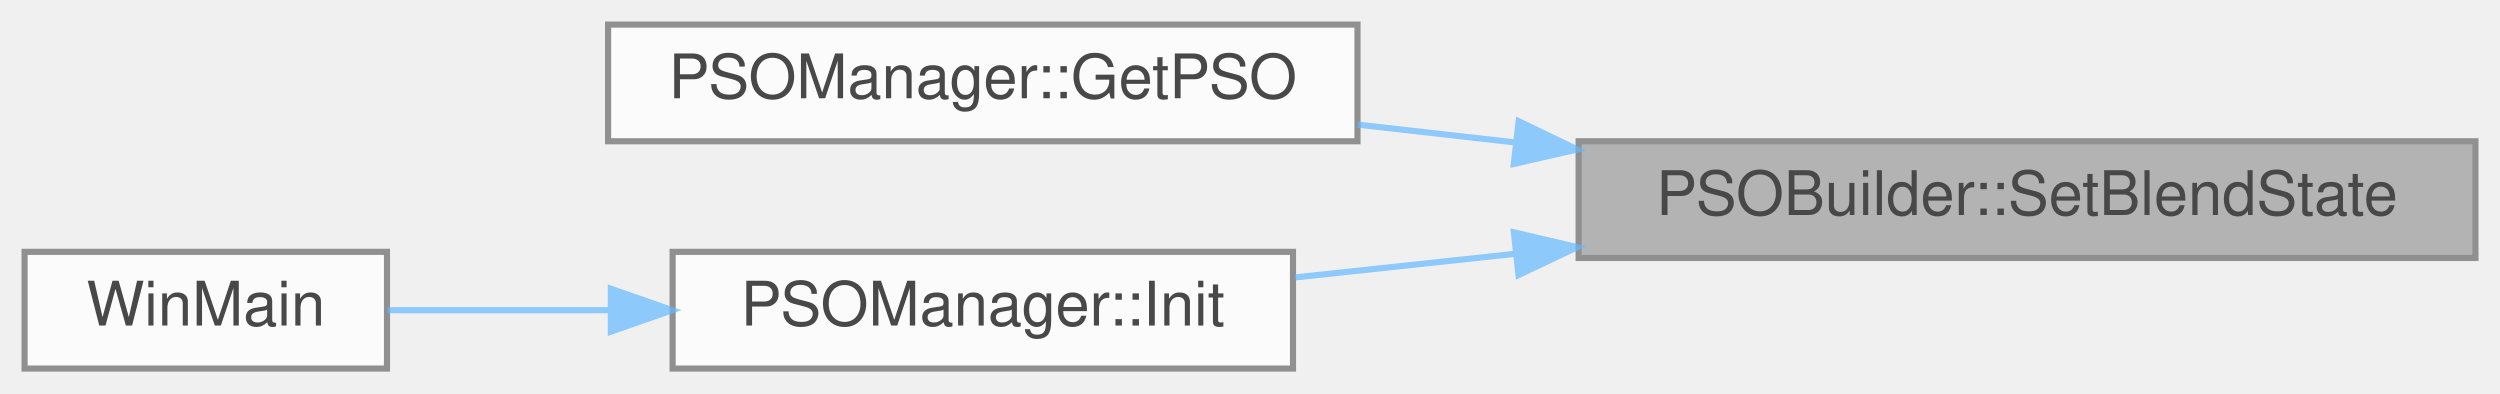
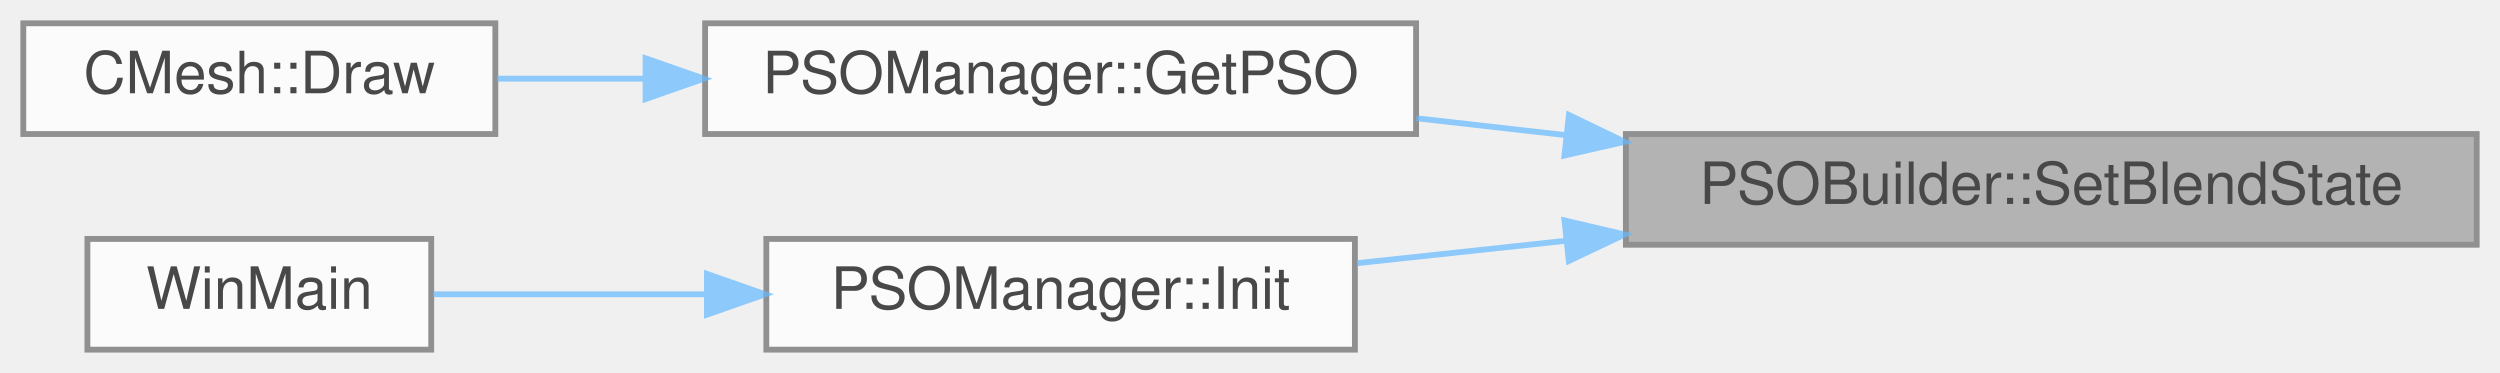
- <svg xmlns="http://www.w3.org/2000/svg" xmlns:xlink="http://www.w3.org/1999/xlink" width="407pt" height="64pt" viewBox="0.00 0.00 407.00 64.00">
+ <svg xmlns="http://www.w3.org/2000/svg" xmlns:xlink="http://www.w3.org/1999/xlink" width="429pt" height="64pt" viewBox="0.00 0.00 429.00 64.00">
  <svg id="main" version="1.1" xml:space="preserve">
    <style type="text/css">
.node, .edge {opacity: 0.7;}
.node.selected, .edge.selected {opacity: 1;}
.edge:hover path { stroke: red; }
.edge:hover polygon { stroke: red; fill: red; }
</style>
    <svg id="graph" class="graph">
      <g id="graph0" class="graph" transform="scale(1 1) rotate(0) translate(4 60)">
        <g id="Node000001" class="node">
          <g id="a_Node000001">
            <a xlink:title=" ">
-               <polygon fill="#999999" stroke="#666666" points="399,-37 253,-37 253,-18 399,-18 399,-37" />
-               <text text-anchor="middle" x="326" y="-25" font-family="Helvetica,sans-Serif" font-size="10.00">PSOBuilder::SetBlendState</text>
+               <polygon fill="#999999" stroke="#666666" points="421,-37 275,-37 275,-18 421,-18 421,-37" />
+               <text text-anchor="middle" x="348" y="-25" font-family="Helvetica,sans-Serif" font-size="10.00">PSOBuilder::SetBlendState</text>
            </a>
          </g>
        </g>
        <g id="Node000002" class="node">
          <g id="a_Node000002">
            <a xlink:href="classPSOManager.html#a565aee5f527d1e601b5ea763cffa1c86" target="_top" xlink:title=" ">
-               <polygon fill="white" stroke="#666666" points="217,-56 95,-56 95,-37 217,-37 217,-56" />
-               <text text-anchor="middle" x="156" y="-44" font-family="Helvetica,sans-Serif" font-size="10.00">PSOManager::GetPSO</text>
+               <polygon fill="white" stroke="#666666" points="239,-56 117,-56 117,-37 239,-37 239,-56" />
+               <text text-anchor="middle" x="178" y="-44" font-family="Helvetica,sans-Serif" font-size="10.00">PSOManager::GetPSO</text>
            </a>
          </g>
        </g>
        <g id="edge1_Node000001_Node000002" class="edge">
          <g id="a_edge1_Node000001_Node000002">
            <a xlink:title=" ">
-               <path fill="none" stroke="#63b8ff" d="M242.67,-36.81C234.03,-37.79 225.37,-38.77 217.04,-39.71" />
-               <polygon fill="#63b8ff" stroke="#63b8ff" points="243.23,-40.27 252.78,-35.67 242.45,-33.31 243.23,-40.27" />
+               <path fill="none" stroke="#63b8ff" d="M264.67,-36.81C256.03,-37.79 247.37,-38.77 239.04,-39.71" />
+               <polygon fill="#63b8ff" stroke="#63b8ff" points="265.23,-40.27 274.78,-35.67 264.45,-33.31 265.23,-40.27" />
+             </a>
+           </g>
+         </g>
+         <g id="Node000004" class="node">
+           <g id="a_Node000004">
+             <a xlink:href="classPSOManager.html#a07102bf5eb04e6ae16611ef7edc64482" target="_top" xlink:title=" ">
+               <polygon fill="white" stroke="#666666" points="228.5,-19 127.5,-19 127.5,0 228.5,0 228.5,-19" />
+               <text text-anchor="middle" x="178" y="-7" font-family="Helvetica,sans-Serif" font-size="10.00">PSOManager::Init</text>
+             </a>
+           </g>
+         </g>
+         <g id="edge3_Node000001_Node000004" class="edge">
+           <g id="a_edge3_Node000001_Node000004">
+             <a xlink:title=" ">
+               <path fill="none" stroke="#63b8ff" d="M264.57,-18.67C252.37,-17.36 240.13,-16.05 228.88,-14.84" />
+               <polygon fill="#63b8ff" stroke="#63b8ff" points="264.46,-22.18 274.78,-19.76 265.21,-15.22 264.46,-22.18" />
            </a>
          </g>
        </g>
        <g id="Node000003" class="node">
          <g id="a_Node000003">
-             <a xlink:href="classPSOManager.html#a07102bf5eb04e6ae16611ef7edc64482" target="_top" xlink:title=" ">
-               <polygon fill="white" stroke="#666666" points="206.5,-19 105.5,-19 105.5,0 206.5,0 206.5,-19" />
-               <text text-anchor="middle" x="156" y="-7" font-family="Helvetica,sans-Serif" font-size="10.00">PSOManager::Init</text>
+             <a xlink:href="classCMesh.html#ad667241354ad04cdbdab3bea2b706302" target="_top" xlink:title=" ">
+               <polygon fill="white" stroke="#666666" points="81,-56 0,-56 0,-37 81,-37 81,-56" />
+               <text text-anchor="middle" x="40.5" y="-44" font-family="Helvetica,sans-Serif" font-size="10.00">CMesh::Draw</text>
            </a>
          </g>
        </g>
-         <g id="edge2_Node000001_Node000003" class="edge">
-           <g id="a_edge2_Node000001_Node000003">
+         <g id="edge2_Node000002_Node000003" class="edge">
+           <g id="a_edge2_Node000002_Node000003">
            <a xlink:title=" ">
-               <path fill="none" stroke="#63b8ff" d="M242.57,-18.67C230.37,-17.36 218.13,-16.05 206.88,-14.84" />
-               <polygon fill="#63b8ff" stroke="#63b8ff" points="242.46,-22.18 252.78,-19.76 243.21,-15.22 242.46,-22.18" />
+               <path fill="none" stroke="#63b8ff" d="M106.6,-46.5C97.92,-46.5 89.3,-46.5 81.31,-46.5" />
+               <polygon fill="#63b8ff" stroke="#63b8ff" points="106.78,-50 116.78,-46.5 106.78,-43 106.78,-50" />
            </a>
          </g>
        </g>
-         <g id="Node000004" class="node">
-           <g id="a_Node000004">
+         <g id="Node000005" class="node">
+           <g id="a_Node000005">
            <a xlink:href="main_8cpp.html#af7c10ff064e89595606222f0641ffade" target="_top" xlink:title=" ">
-               <polygon fill="white" stroke="#666666" points="59,-19 0,-19 0,0 59,0 59,-19" />
-               <text text-anchor="middle" x="29.5" y="-7" font-family="Helvetica,sans-Serif" font-size="10.00">WinMain</text>
+               <polygon fill="white" stroke="#666666" points="70,-19 11,-19 11,0 70,0 70,-19" />
+               <text text-anchor="middle" x="40.5" y="-7" font-family="Helvetica,sans-Serif" font-size="10.00">WinMain</text>
            </a>
          </g>
        </g>
-         <g id="edge3_Node000003_Node000004" class="edge">
-           <g id="a_edge3_Node000003_Node000004">
+         <g id="edge4_Node000004_Node000005" class="edge">
+           <g id="a_edge4_Node000004_Node000005">
            <a xlink:title=" ">
-               <path fill="none" stroke="#63b8ff" d="M95.37,-9.5C82.73,-9.5 69.95,-9.5 59.11,-9.5" />
-               <polygon fill="#63b8ff" stroke="#63b8ff" points="95.44,-13 105.44,-9.5 95.44,-6 95.44,-13" />
+               <path fill="none" stroke="#63b8ff" d="M117.27,-9.5C100.96,-9.5 84.01,-9.5 70.3,-9.5" />
+               <polygon fill="#63b8ff" stroke="#63b8ff" points="117.31,-13 127.31,-9.5 117.31,-6 117.31,-13" />
            </a>
          </g>
        </g>
      </g>
    </svg>
  </svg>
  <style type="text/css">

[data-mouse-over-selected='false'] { opacity: 0.7; }
[data-mouse-over-selected='true']  { opacity: 1.0; }

</style>
</svg>
